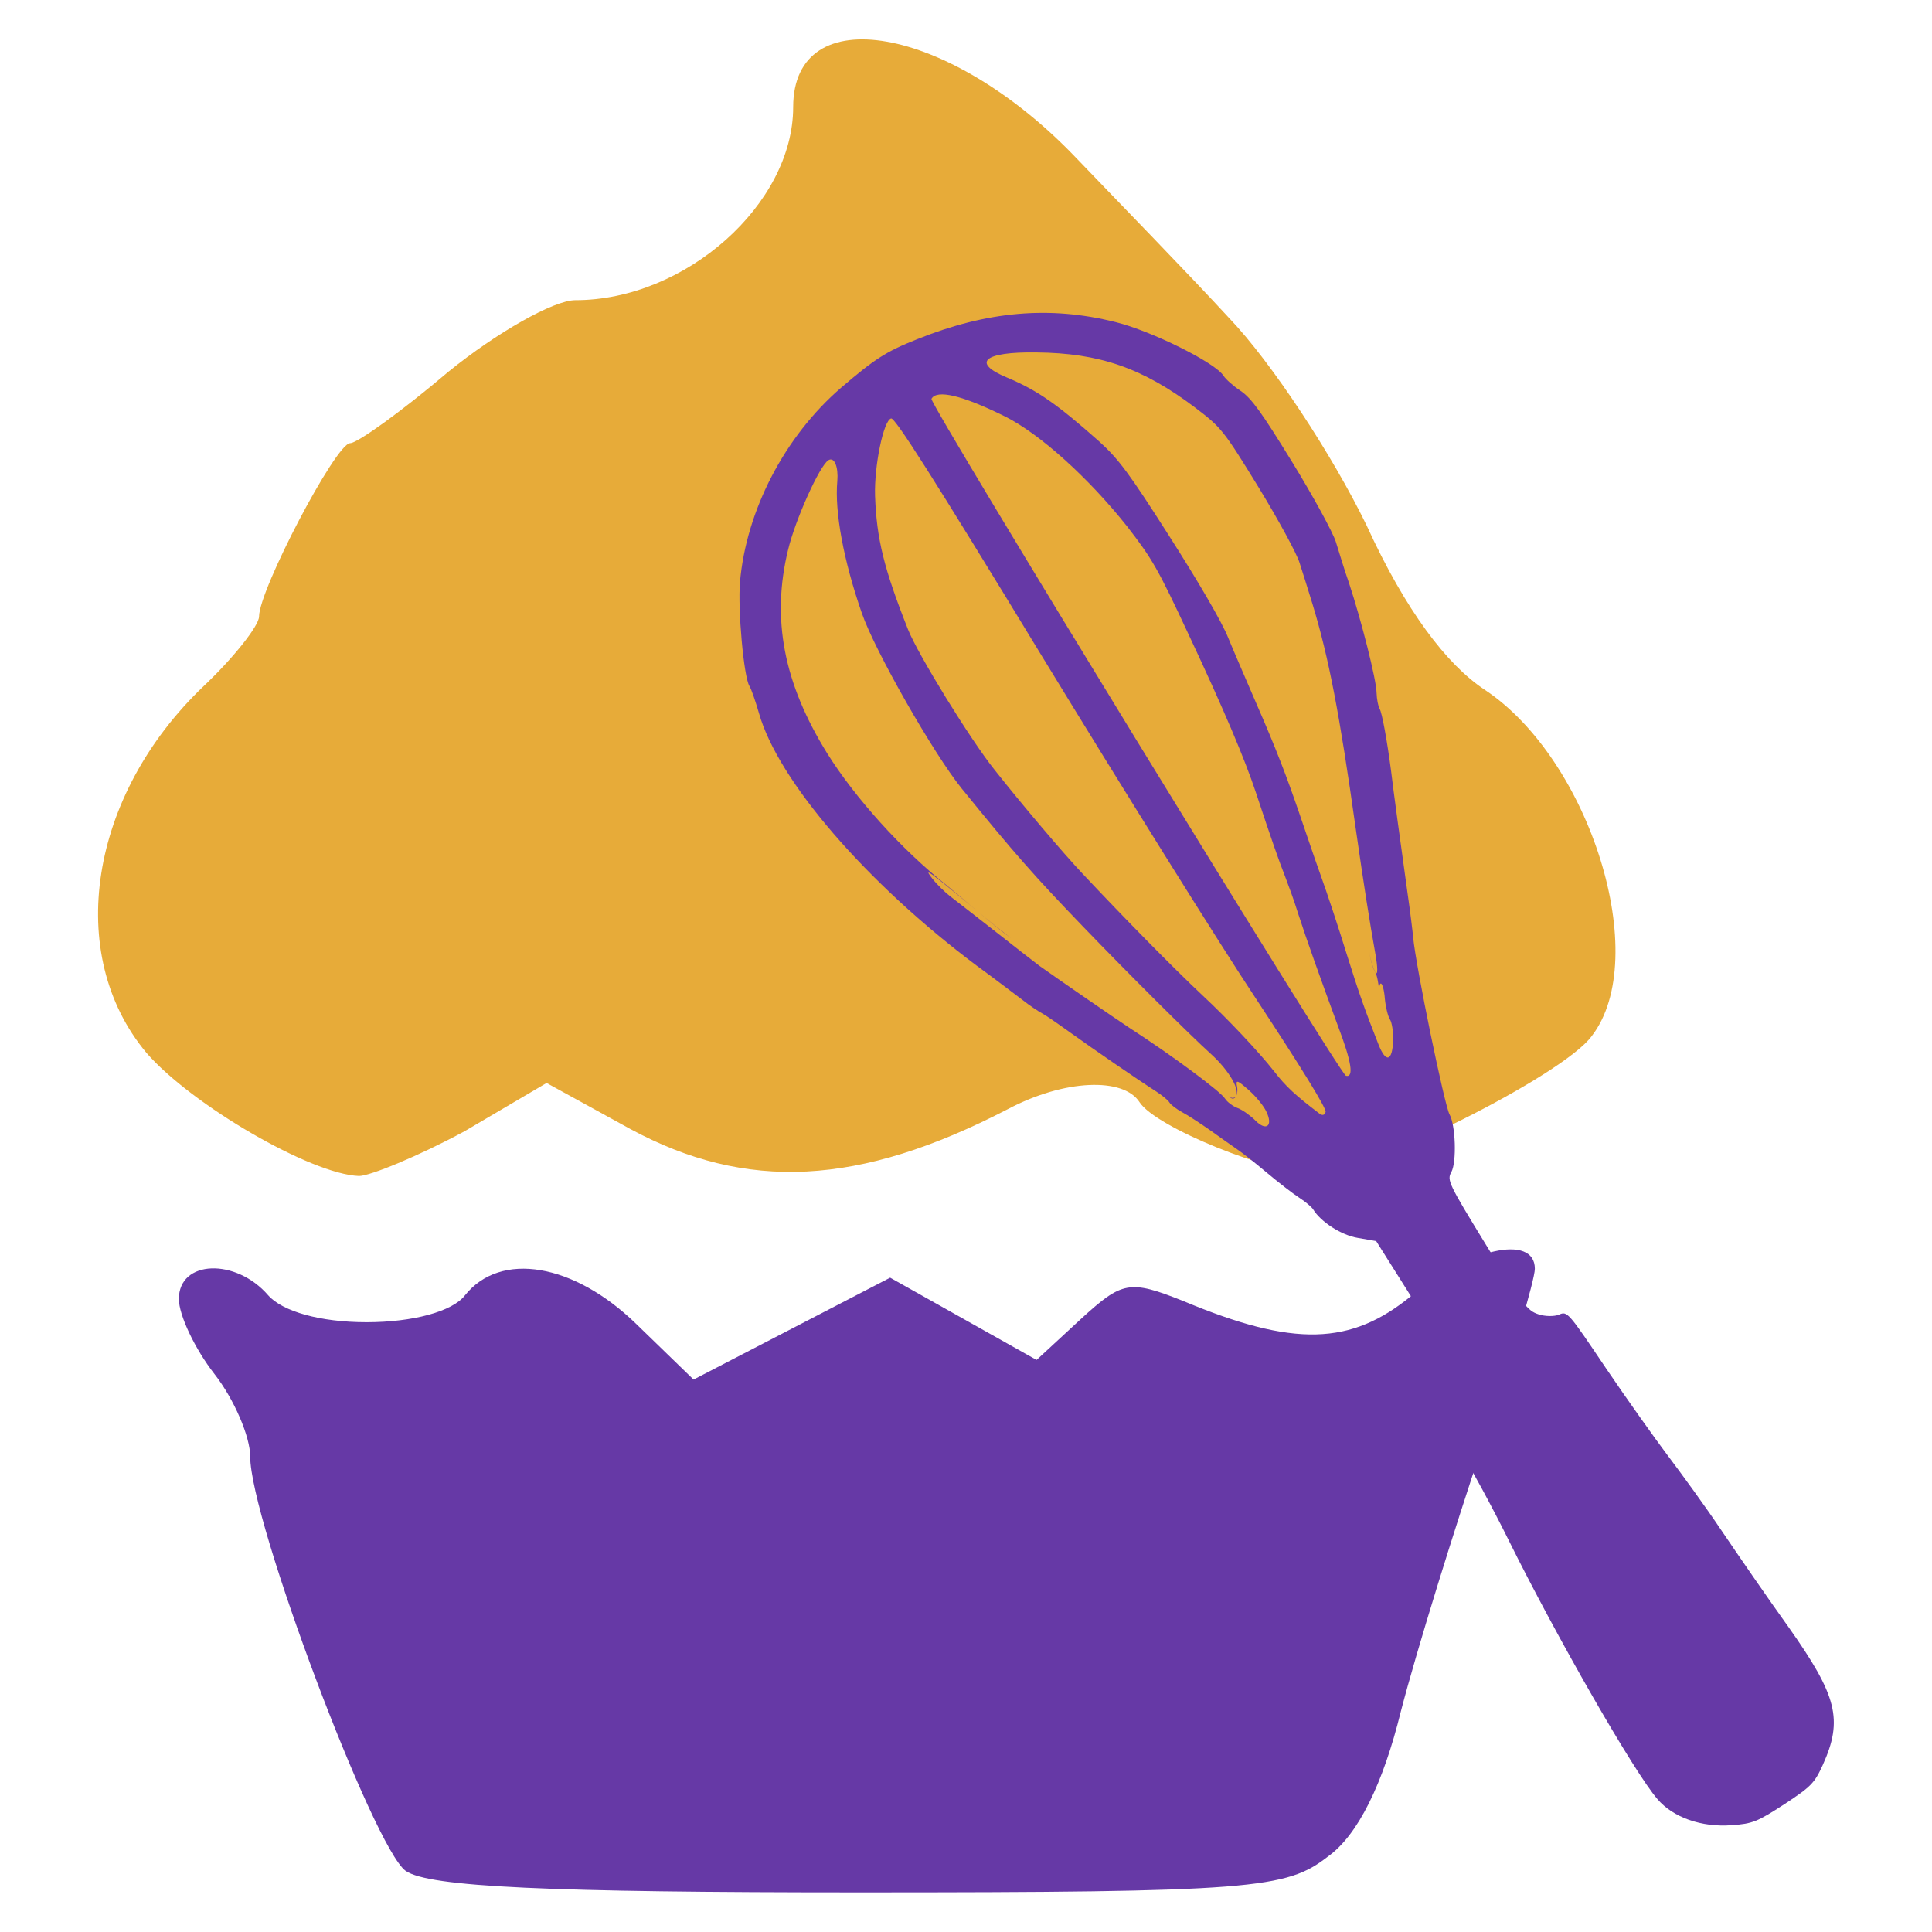
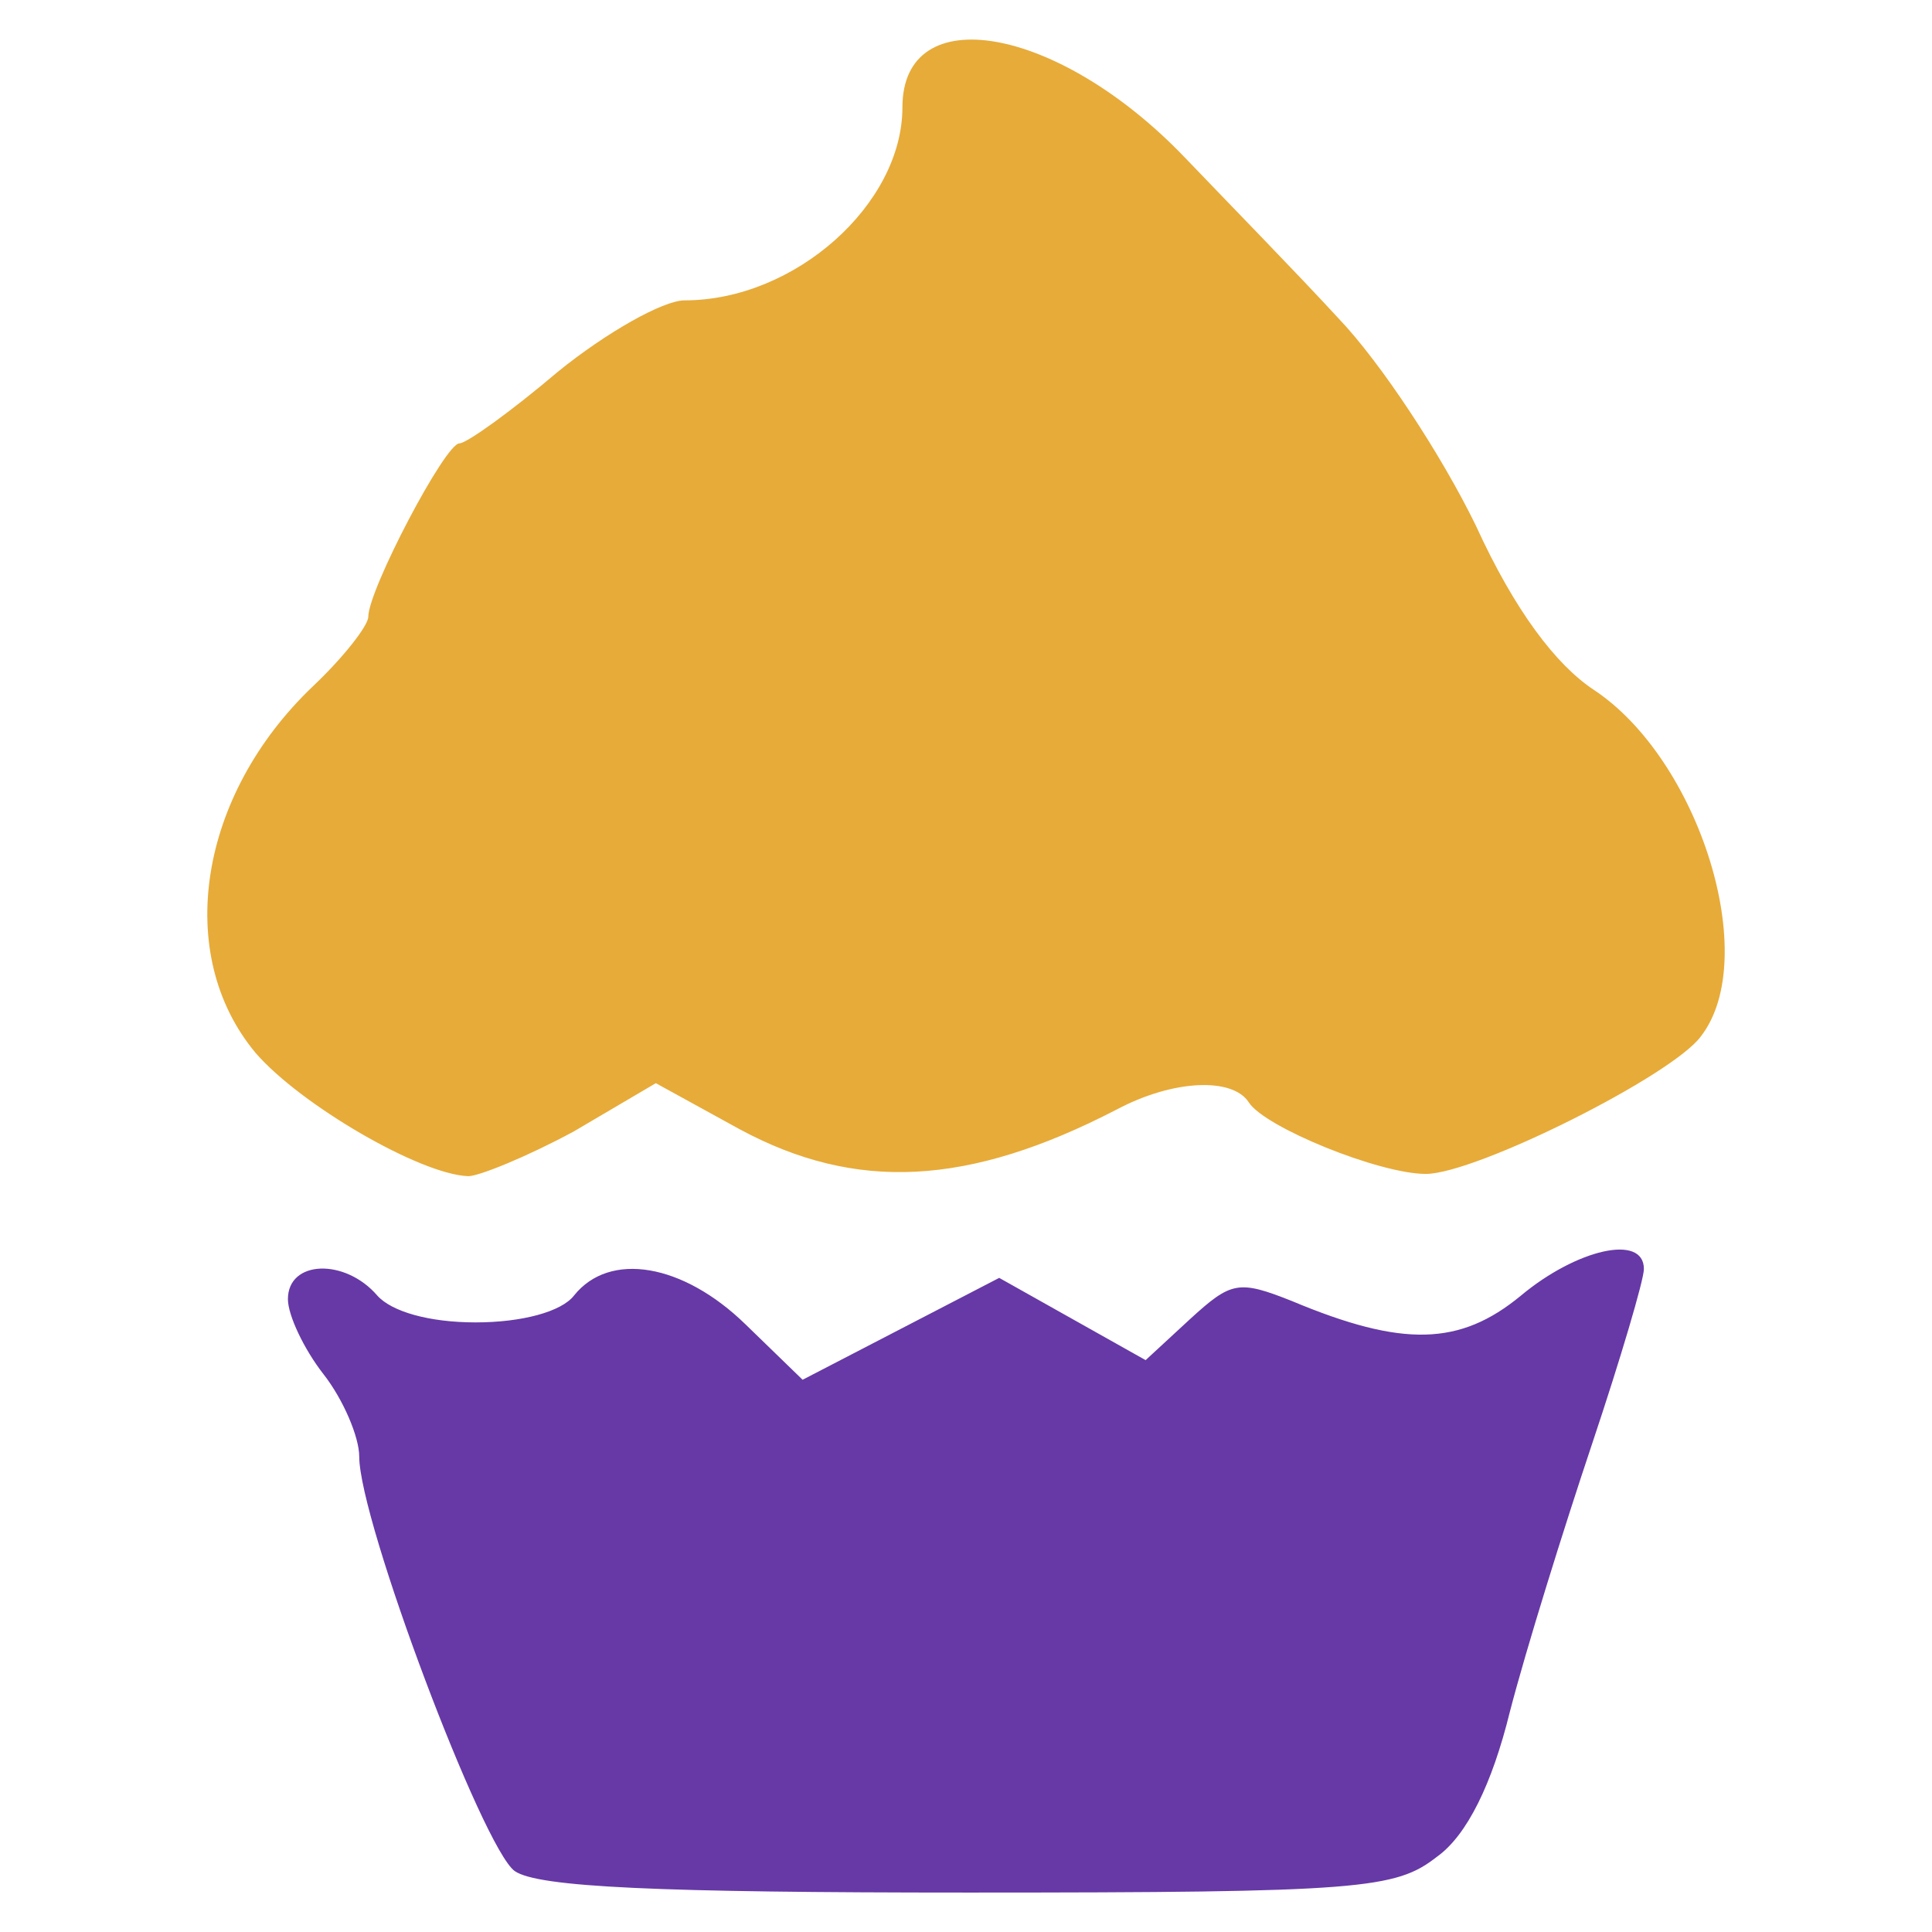
<svg xmlns="http://www.w3.org/2000/svg" version="1.1" id="Layer_1" x="0px" y="0px" viewBox="0 0 1024 1024" style="enable-background:new 0 0 1024 1024;" xml:space="preserve">
  <style type="text/css">
	.st0{fill:#E7AB39;}
	.st1{fill:#6639A6;}
</style>
  <g>
-     <path class="st0" d="M246.2,599.6c-24.6,13.3-50.2,23.7-55.9,23.7c-25.6-0.9-89-37.9-112.7-65.3C34,505.8,47.3,421.5,107.9,363.7   c16.1-15.2,29.4-32.2,29.4-36.9c0-14.2,40.7-91.9,48.3-91.9c3.8,0,27.5-17,52.1-37.9c25.6-20.8,55.9-37.9,67.2-37.9   c58.7,0,115.5-51.1,115.5-102.3c0-57.8,82.4-43.6,149.6,26.5c22.7,23.7,59.7,61.6,81.4,85.2c22.7,23.7,54.9,72.9,72.9,109.9   c20.8,45.5,42.6,73.9,62.5,87.1c55.9,36.9,89,142.1,56.8,183.7c-15.2,20.8-119.3,72.9-145.8,72.9c-24.6,0-85.2-24.6-93.8-37.9   c-8.5-13.3-39.8-12.3-70.1,3.8c-78.6,40.7-138.3,43.6-199.8,10.4L289.7,574L246.2,599.6z" />
-     <path class="st1" d="M703.7,984.1c-21.8,17-39.8,18.9-248.1,18.9c-164.8,0-228.2-2.8-240.6-11.4c-17-12.3-82.4-185.6-82.4-219.7   c0-10.4-8.5-30.3-18.9-43.6c-10.4-13.3-18.9-31.3-18.9-39.8c0-20.8,30.3-21.8,47.4-1.9c7.6,8.5,27.5,14.2,52.1,14.2   s45.5-5.7,52.1-14.2c18.9-23.7,57.8-17,90.9,15.2l30.3,29.4l104.2-54l38.8,21.8l38.8,21.8L573,699c21.8-19.9,25.6-20.8,54-9.5   c58.7,24.6,89,23.7,121.2-2.8c29.4-24.6,65.3-33.1,65.3-14.2c0,5.7-12.3,47.4-27.5,92.8s-35,108.9-43.6,142.1   C733.1,945.2,719.8,972.7,703.7,984.1z" />
-     <g>
-       <path class="st1" d="M966.1,935.5c-4.4,9.6-6.1,11.4-20.4,20.8c-14.3,9.3-16.8,10.3-27.9,11.1c-16,1.2-31-4.1-39.3-13.8    c-12.2-14-53.4-85.8-78.9-137.3c-8.5-17.2-20.1-38.5-25.7-47.7c-13.1-21.3-15.5-28.2-11.5-33c1.7-2.2,3.7-6.6,4.5-9.9    c1.3-5.8,0-8.4-18.1-37.1l-19.4-30.8l-9.8-1.7c-8.6-1.4-19.6-8.5-23.6-15.1c-0.7-1.2-4-4-7.4-6.2c-3.4-2.2-11.3-8.3-17.7-13.7    c-6.4-5.4-13.3-10.7-15.4-12.1s-8.1-5.7-13.6-9.6c-5.4-3.8-12.4-8.4-15.3-9.9c-3.1-1.7-6-3.9-6.8-5.2c-0.7-1.2-3.9-3.8-7.3-6    c-9.7-6.2-32.8-22.1-45.2-31c-6.4-4.6-13.2-9.3-15.1-10.3c-1.9-1-6.6-4.1-10.1-6.9c-3.7-2.7-14.4-11-24.2-18.1    c-58.9-44.1-105.5-98.3-115.6-133.9c-1.9-6.5-4.1-13-5.1-14.5c-3-4.9-6.2-40.6-5-55c3.3-38.1,23.7-77.3,53.6-103.1    c17.9-15.3,23.7-19.1,40.3-25.7c37.1-14.9,70.3-17.8,105.1-9.1c19.1,4.7,53.1,21.6,57.3,28.5c1.1,1.7,5,5.3,9.1,8    c5.7,3.9,11,11.2,27.4,37.9c11.3,18.4,21.4,37,23,42s4.5,14.9,7,21.9c6.6,20,14.5,51.3,14.6,58.1c0.1,3.5,0.9,7.3,1.6,8.5    c1.3,2.1,4,16.9,6.1,33c1,8.7,5.1,38.9,8.6,63.9c1.6,11,2.9,21.9,3.1,24.3c1.4,15.3,16.7,89.5,19.3,93.9c3.2,5.7,3.8,25.1,1,30.4    c-2.5,4.4-1.7,6,18.5,39c19.6,31.9,21.8,34.6,27.6,36.5c3.5,1.2,8.5,1.2,10.9,0.2c4.4-2,4.9-1.3,24.9,28.4    c11.3,16.7,26.2,37.6,33,46.6c6.8,9,19.8,26.8,28.5,39.8c8.8,13,24.5,35.8,35.2,50.7C973.7,898.8,977,911.4,966.1,935.5z" />
-       <path class="st0" d="M666.4,530.4c-20.4-30.7-71.7-113.1-114.2-182.7c-58.6-96.3-77.9-126.5-79.9-125.9c-4,1-9,25.1-8.5,41    c0.8,22.7,4.7,38.6,17.5,70.9c5.1,12.9,33.1,58.5,45.9,74.4c14.1,17.9,36.4,44.2,46.6,55c21.6,23,47.5,49.4,63.8,64.7    c13.3,12.4,29.5,29.6,37.6,39.9c6.4,8.3,11.6,13,24.1,22.5c1.5,1.2,2.9,0.9,3.3-0.9C703,587.4,689.9,566.1,666.4,530.4z" />
-       <path class="st0" d="M709.3,544.2c-9.7-26.3-16.8-46.2-21.4-60.4c-2-6.6-5.3-15.4-6.9-19.6c-2.9-7.3-7-18.9-15.4-44.3    c-5.8-17.4-16.4-42.7-35.6-83.6c-16.3-34.9-19.2-40-32.6-57.3c-20.4-25.7-46.3-49.1-64.8-58.3c-22.6-11.2-36.1-14.4-38.9-9.3    c-1.3,2.5,216.6,358.3,219.7,358.8C717.7,571.2,716.3,562.7,709.3,544.2z" />
-       <path class="st0" d="M738.4,551.4c0.1-4.4-0.6-9.4-1.7-11.1c-1.1-1.7-2.3-6.7-2.7-11c-0.3-4.3-1.3-8-2.1-8    c-0.6-0.1-0.9,1.5-0.9,3.6c-0.4-4-1.2-8.3-2.2-9.9c-1.2-1.9-2.6-6.8-3-10.8c0.4,4,2,9.1,3.2,11.1c1.3,2.1,1.3-2.5-0.1-10.2    c-2.9-16.1-6-35.7-10.4-66.4c-8.4-59.8-14.2-90.1-22.8-118.4c-2.2-7.3-5.3-17-6.9-22c-1.5-5-11.4-23.1-21.9-40.3    c-18.6-30.3-19.6-31.4-33.5-42c-27.7-20.9-50.6-28.9-84.2-29.2c-27.7-0.4-34.5,5.4-15.5,13.3c16.2,6.8,26.7,14.2,48.8,33.8    c10.4,9.4,16,16.9,37.4,50.5c15,23.5,27.8,45.3,31.1,53.7c3.2,7.8,10,23.4,14.9,34.8c10.7,24.5,16.1,38.8,22.6,57.7    c2.7,7.7,7.5,22.3,11.2,32.5c3.7,10.2,9.9,29,13.8,41.7c6.9,22,9.8,30.2,17.1,48.7C734.6,563.7,738,562.5,738.4,551.4z" />
-       <path class="st0" d="M671.3,589.4c-1.3-3-5.6-8.3-9.4-11.6c-6.2-5.5-7.1-5.7-6.2-1.7c0.8,5-2,8.1-4.2,4.9c0.9,1.1,2.3,1.2,3.3,0.4    c2.9-3.2-3.1-13.8-12.9-22.7c-11.6-10.5-43.9-42.7-67.5-67.2c-26.3-27.3-37.2-39.7-64.7-73.6c-14.8-18.3-46-72.9-52.9-92.9    c-9.7-27.9-14.5-53.8-13-70.1c0.6-7.3-1.5-12.9-4.7-11c-4.7,2.9-17.6,31.6-21.4,47.5c-8.9,36.5-2.4,70.7,20.8,108    c14.6,23.3,39.1,50.7,63.2,69.8c3.6,3,11,9.2,16.4,13.8c5.4,4.6,13.4,10.9,17.7,14.2c-4.5-3.2-12.3-9.6-17.7-14.2    c-5.4-4.6-14.1-11.6-19.1-15.7c-7.5-5.9-8.5-6.3-4.9-1.7c2.4,3.1,6.9,7.5,9.7,9.6c2.8,2.1,13.2,10.3,23.1,18    c9.9,7.8,20.7,16.2,24,18.7c11.4,8.1,39,27.1,47.6,32.8c22.6,14.6,48.6,33.9,50.8,37.6c1.1,1.7,4,4,6.7,5c2.7,1,6.9,4.1,9.6,6.8    C671.1,599.6,674.8,596.8,671.3,589.4z" />
-       <path class="st0" d="M725.8,533c-2.3-5.5-4.9-13-7.8-22.4C720.3,518.1,723.7,527.4,725.8,533z" />
-       <path class="st0" d="M731.5,531.7c0.4,3.1,1.1,6,2,7.4c1,1.6,0.8,3.3-0.4,4c1.1-0.7,1.2-2.6,0.1-4.4    C732.6,537.7,731.9,535,731.5,531.7z" />
-       <path class="st0" d="M626.2,561.2c-14.3-10.3-32.3-22.9-46.8-32.4C594.3,538.6,612.2,551,626.2,561.2z" />
-     </g>
+     <path class="st0" d="M304.1,599.7c-24.6,13.3-50.2,23.7-55.9,23.7c-25.6-0.9-89-37.9-112.7-65.3c-43.6-52.2-30.3-136.5,30.3-194.3   c16.1-15.2,29.4-32.2,29.4-36.9c0-14.2,40.7-91.9,48.3-91.9c3.8,0,27.5-17,52.1-37.9c25.6-20.8,55.9-37.9,67.2-37.9   c58.7,0,115.5-51.1,115.5-102.3c0-57.8,82.4-43.6,149.6,26.5c22.7,23.7,59.7,61.6,81.4,85.2c22.7,23.7,54.9,72.9,72.9,109.9   c20.8,45.5,42.6,73.9,62.5,87.1c55.9,36.9,89,142.1,56.8,183.7c-15.2,20.8-119.3,72.9-145.8,72.9c-24.6,0-85.2-24.6-93.8-37.9   c-8.5-13.3-39.8-12.3-70.1,3.8c-78.6,40.7-138.3,43.6-199.8,10.4l-44.4-24.4L304.1,599.7z" />
+     <path class="st1" d="M761.5,984.2c-21.8,17-39.8,18.9-248.1,18.9c-164.8,0-228.2-2.8-240.6-11.4c-17-12.3-82.4-185.6-82.4-219.7   c0-10.4-8.5-30.3-18.9-43.6s-18.9-31.3-18.9-39.8c0-20.8,30.3-21.8,47.4-1.9c7.6,8.5,27.5,14.2,52.1,14.2s45.5-5.7,52.1-14.2   c18.9-23.7,57.8-17,90.9,15.2l30.3,29.4l104.2-54l38.8,21.8l38.8,21.8l23.6-21.8c21.8-19.9,25.6-20.8,54-9.5   c58.7,24.6,89,23.7,121.2-2.8c29.4-24.6,65.3-33.1,65.3-14.2c0,5.7-12.3,47.4-27.5,92.8s-35,108.9-43.6,142.1   C790.9,945.3,777.6,972.8,761.5,984.2z" />
  </g>
</svg>
